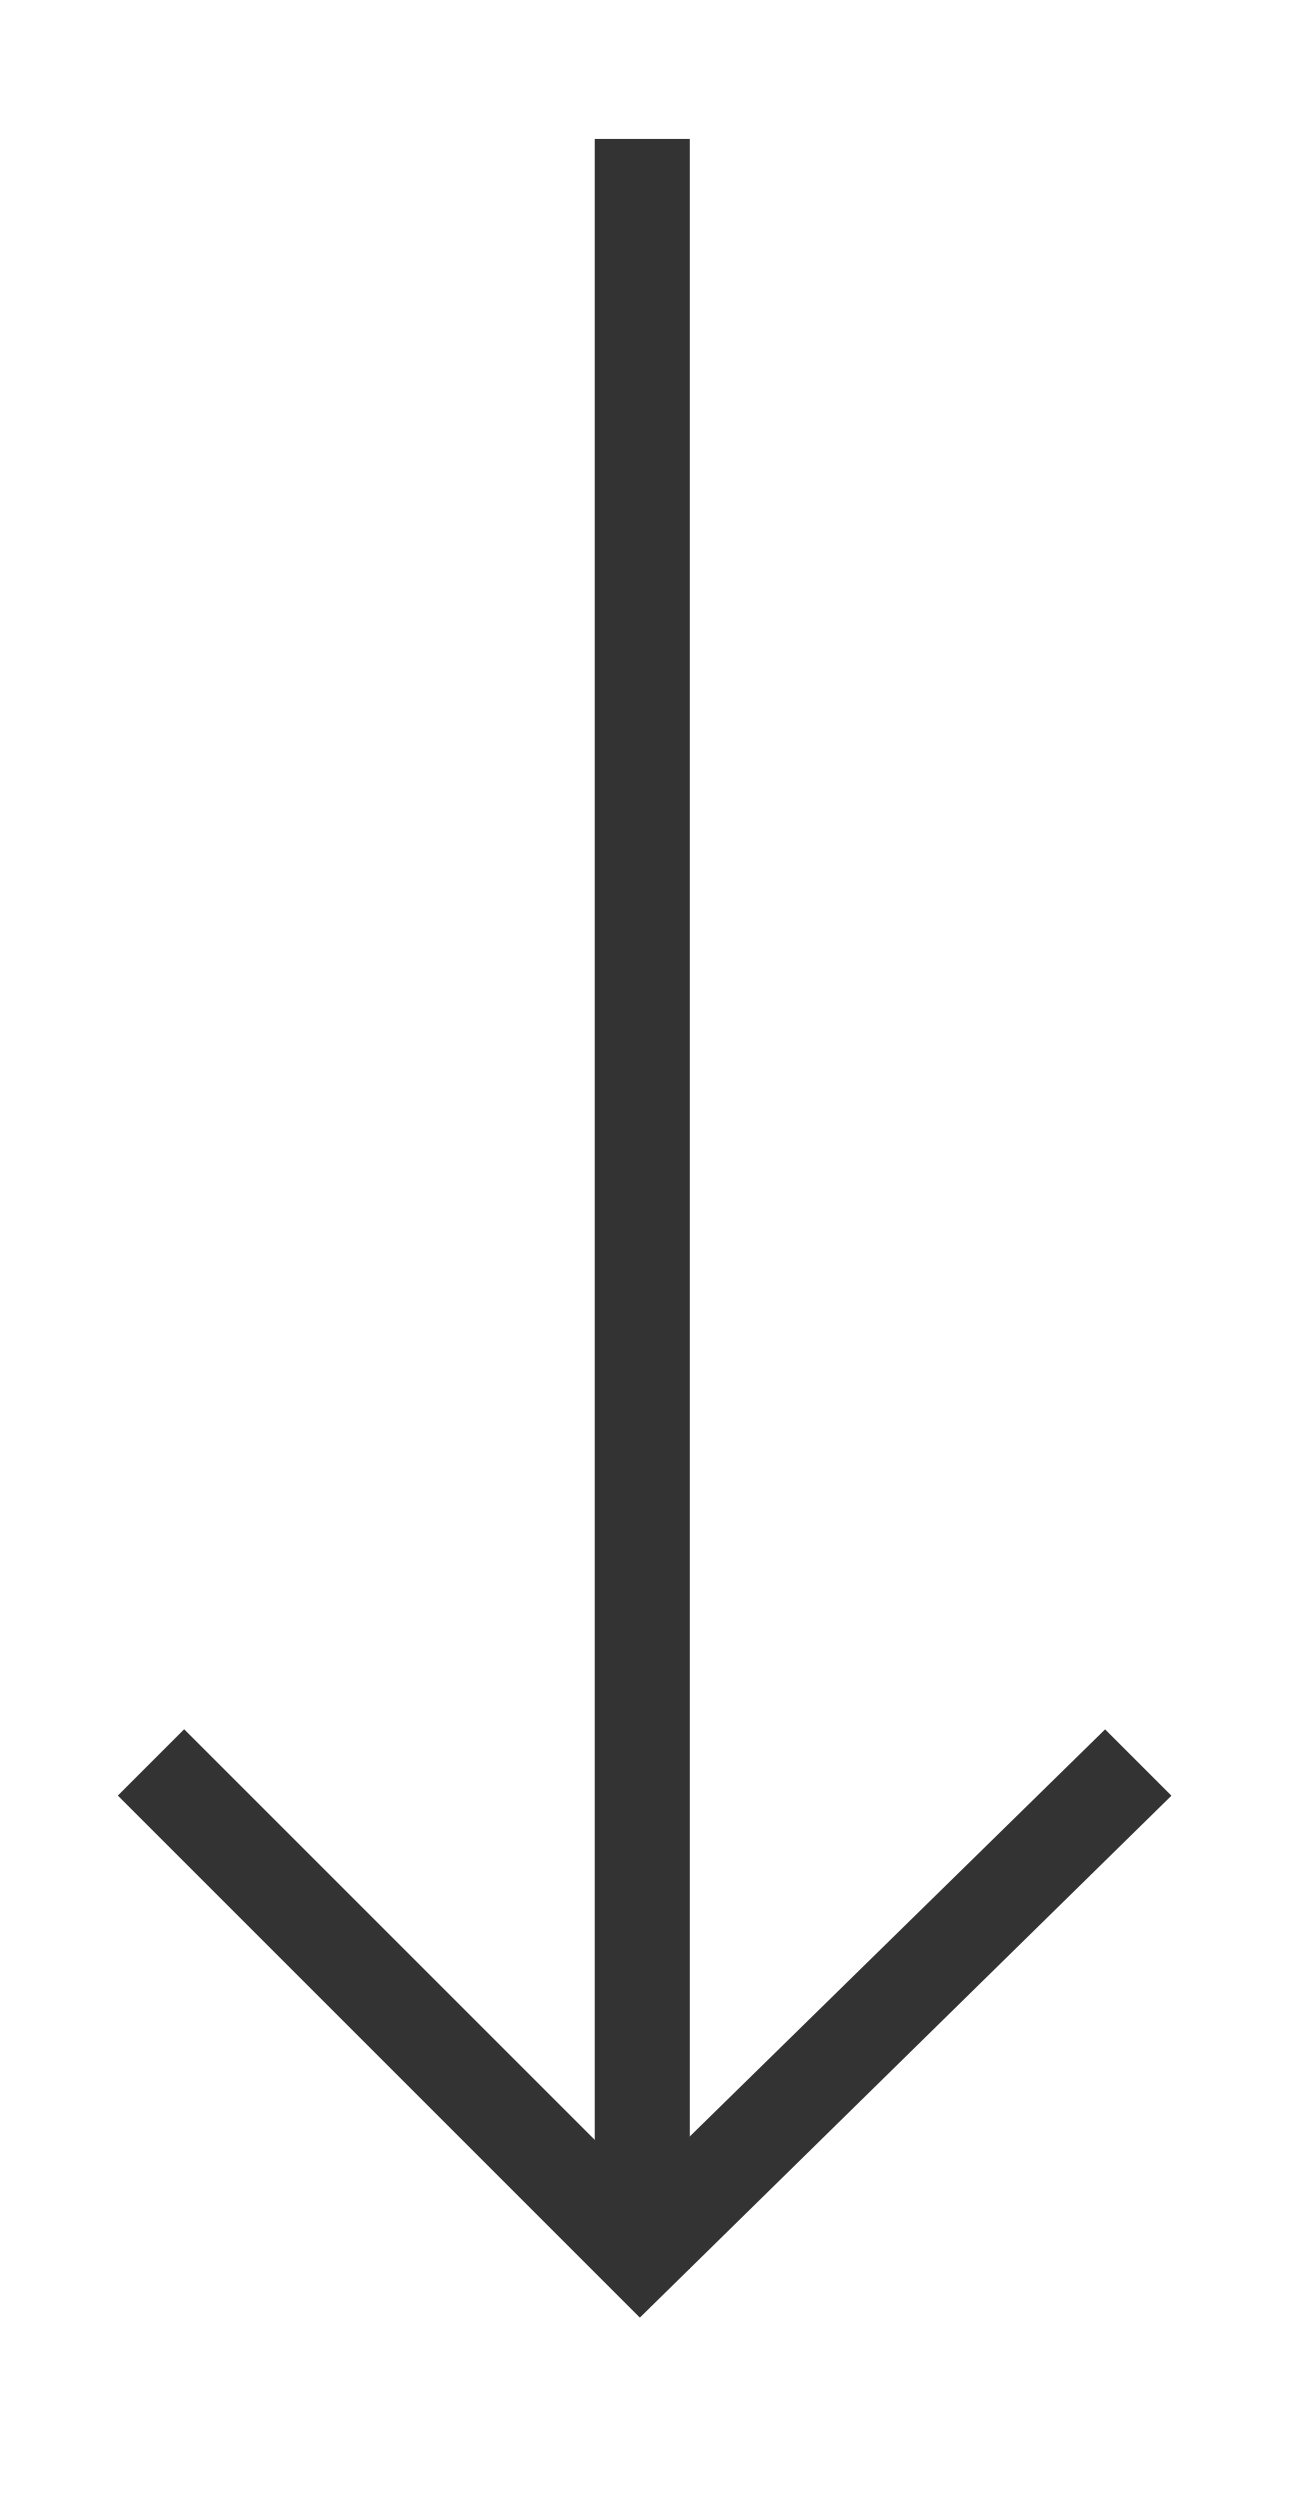
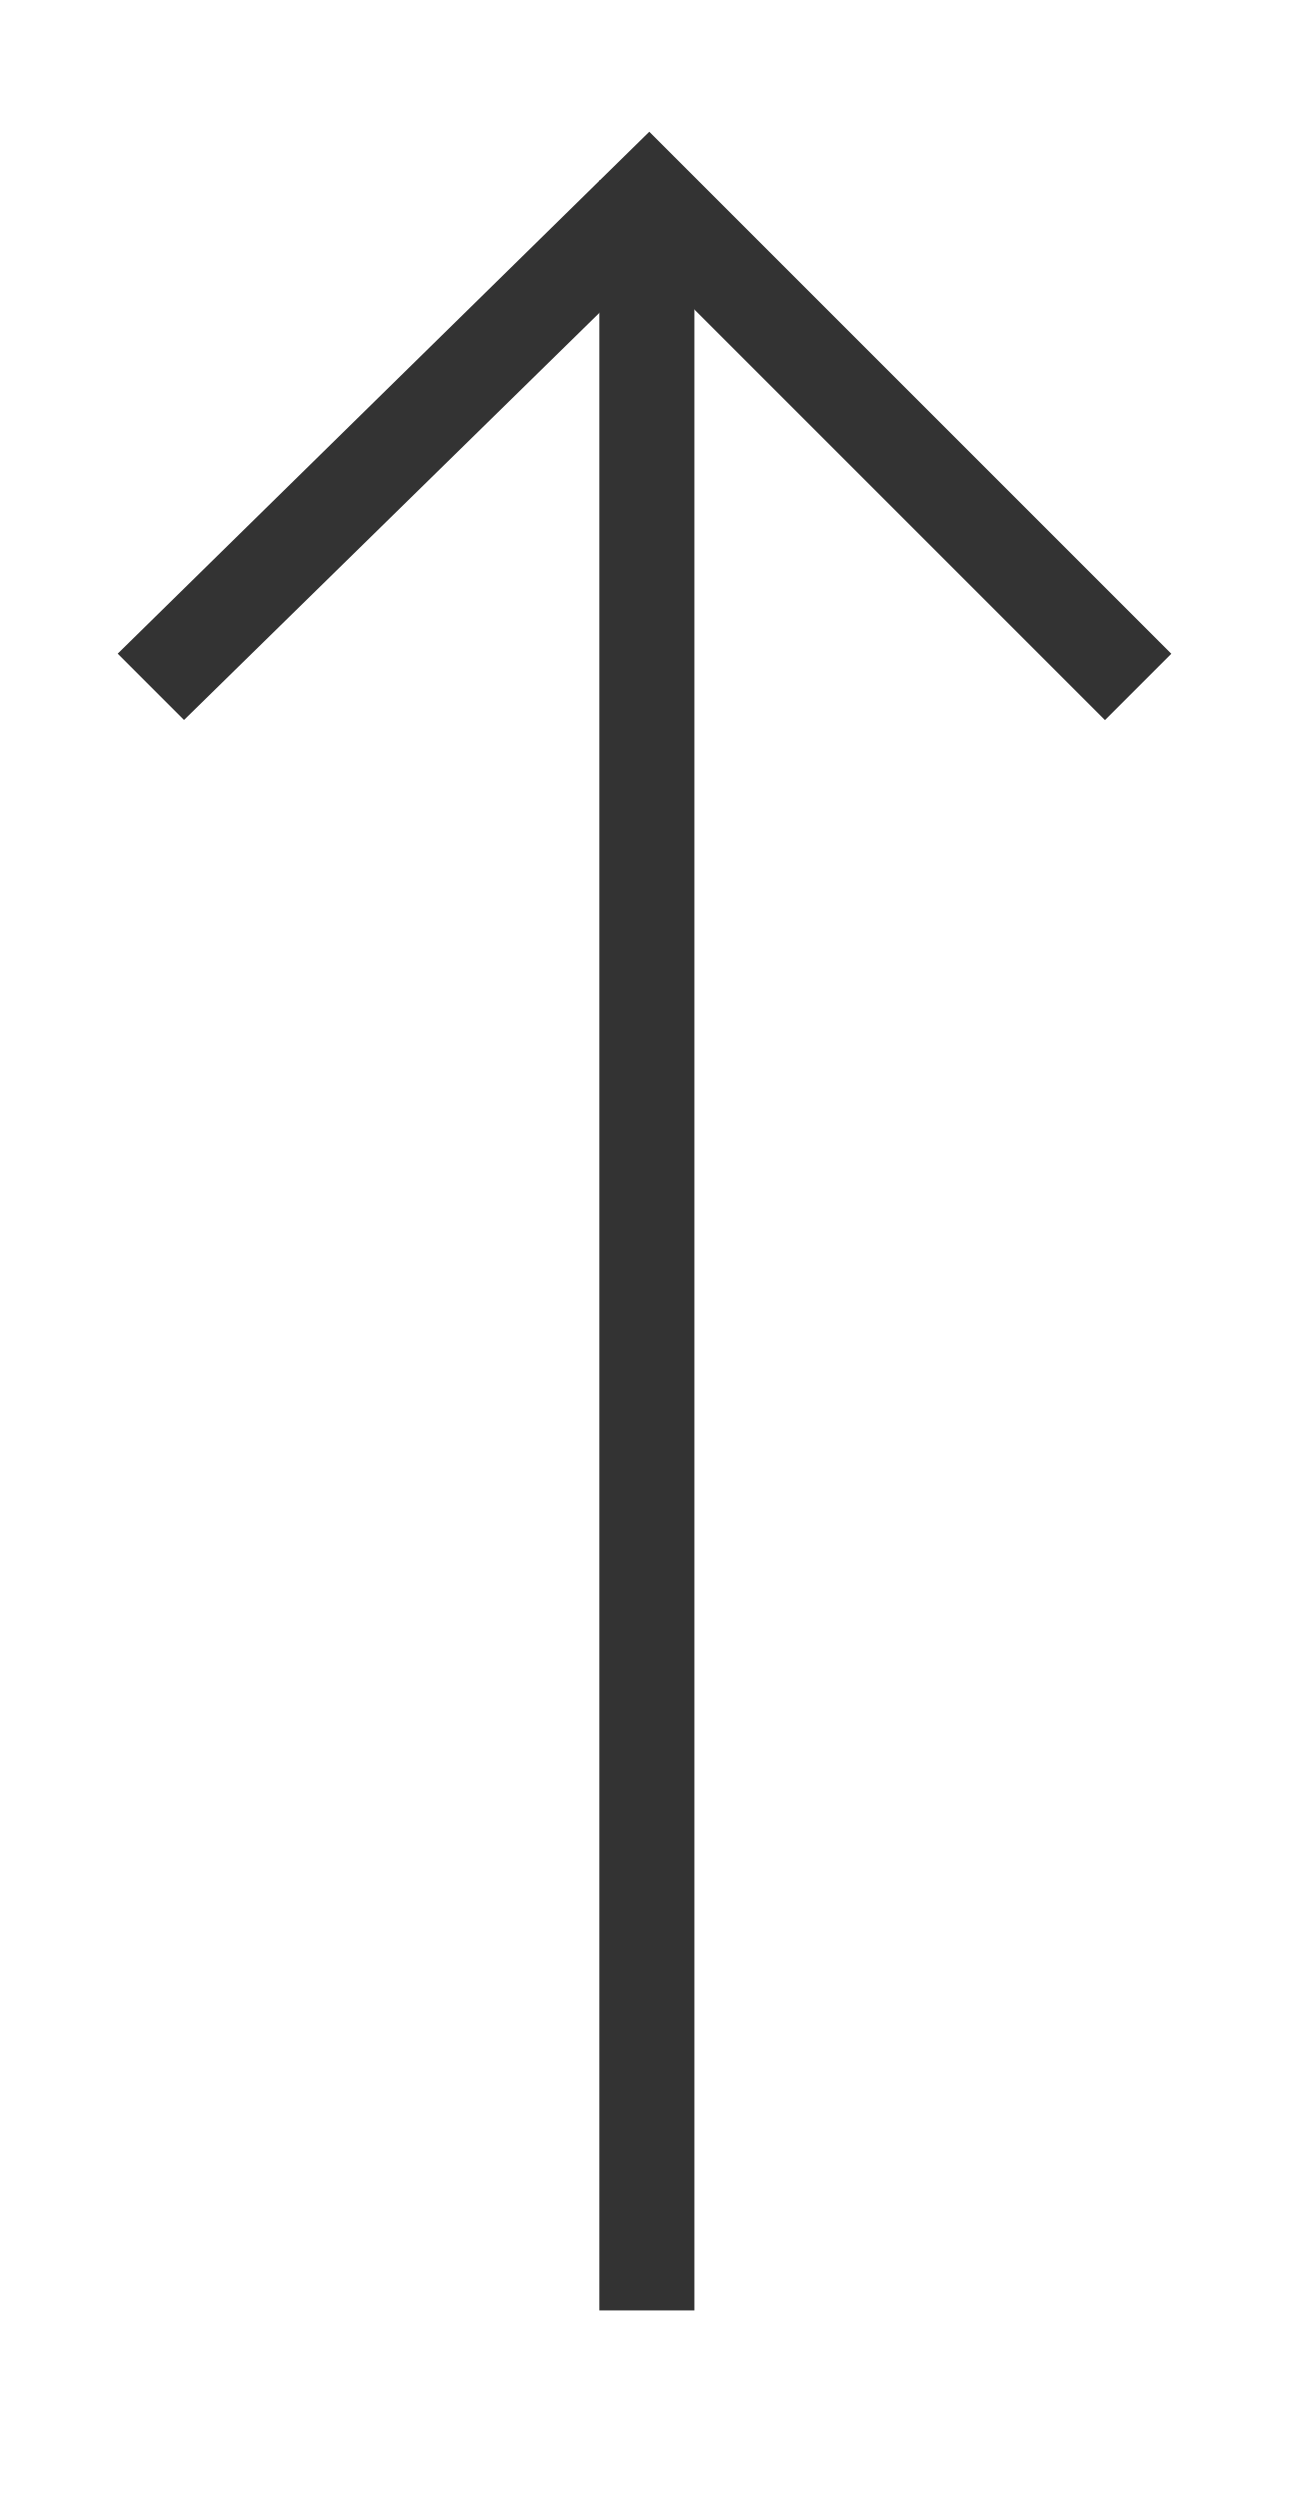
<svg xmlns="http://www.w3.org/2000/svg" version="1.1" id="Layer_1" x="0px" y="0px" viewBox="0 0 28 54.3" style="enable-background:new 0 0 28 54.3;" xml:space="preserve">
  <style type="text/css">
	.st0{fill:#333333;stroke:#333333;stroke-width:0.765;stroke-miterlimit:10;}
</style>
  <g>
-     <rect x="13.3" y="3.4" class="st0" width="1.3" height="45.5" />
+     <rect x="13.4" y="4.3" class="st0" width="1.3" height="45.5" />
  </g>
  <g>
-     <polygon class="st0" points="13.9,49.8 3.1,39 4,38.1 13.9,48 24,38.1 24.9,39  " />
+     <polygon class="st0" points="14.1,3.4 24.9,14.2 24,15.1 14.1,5.2 4,15.1 3.1,14.2  " />
  </g>
</svg>
